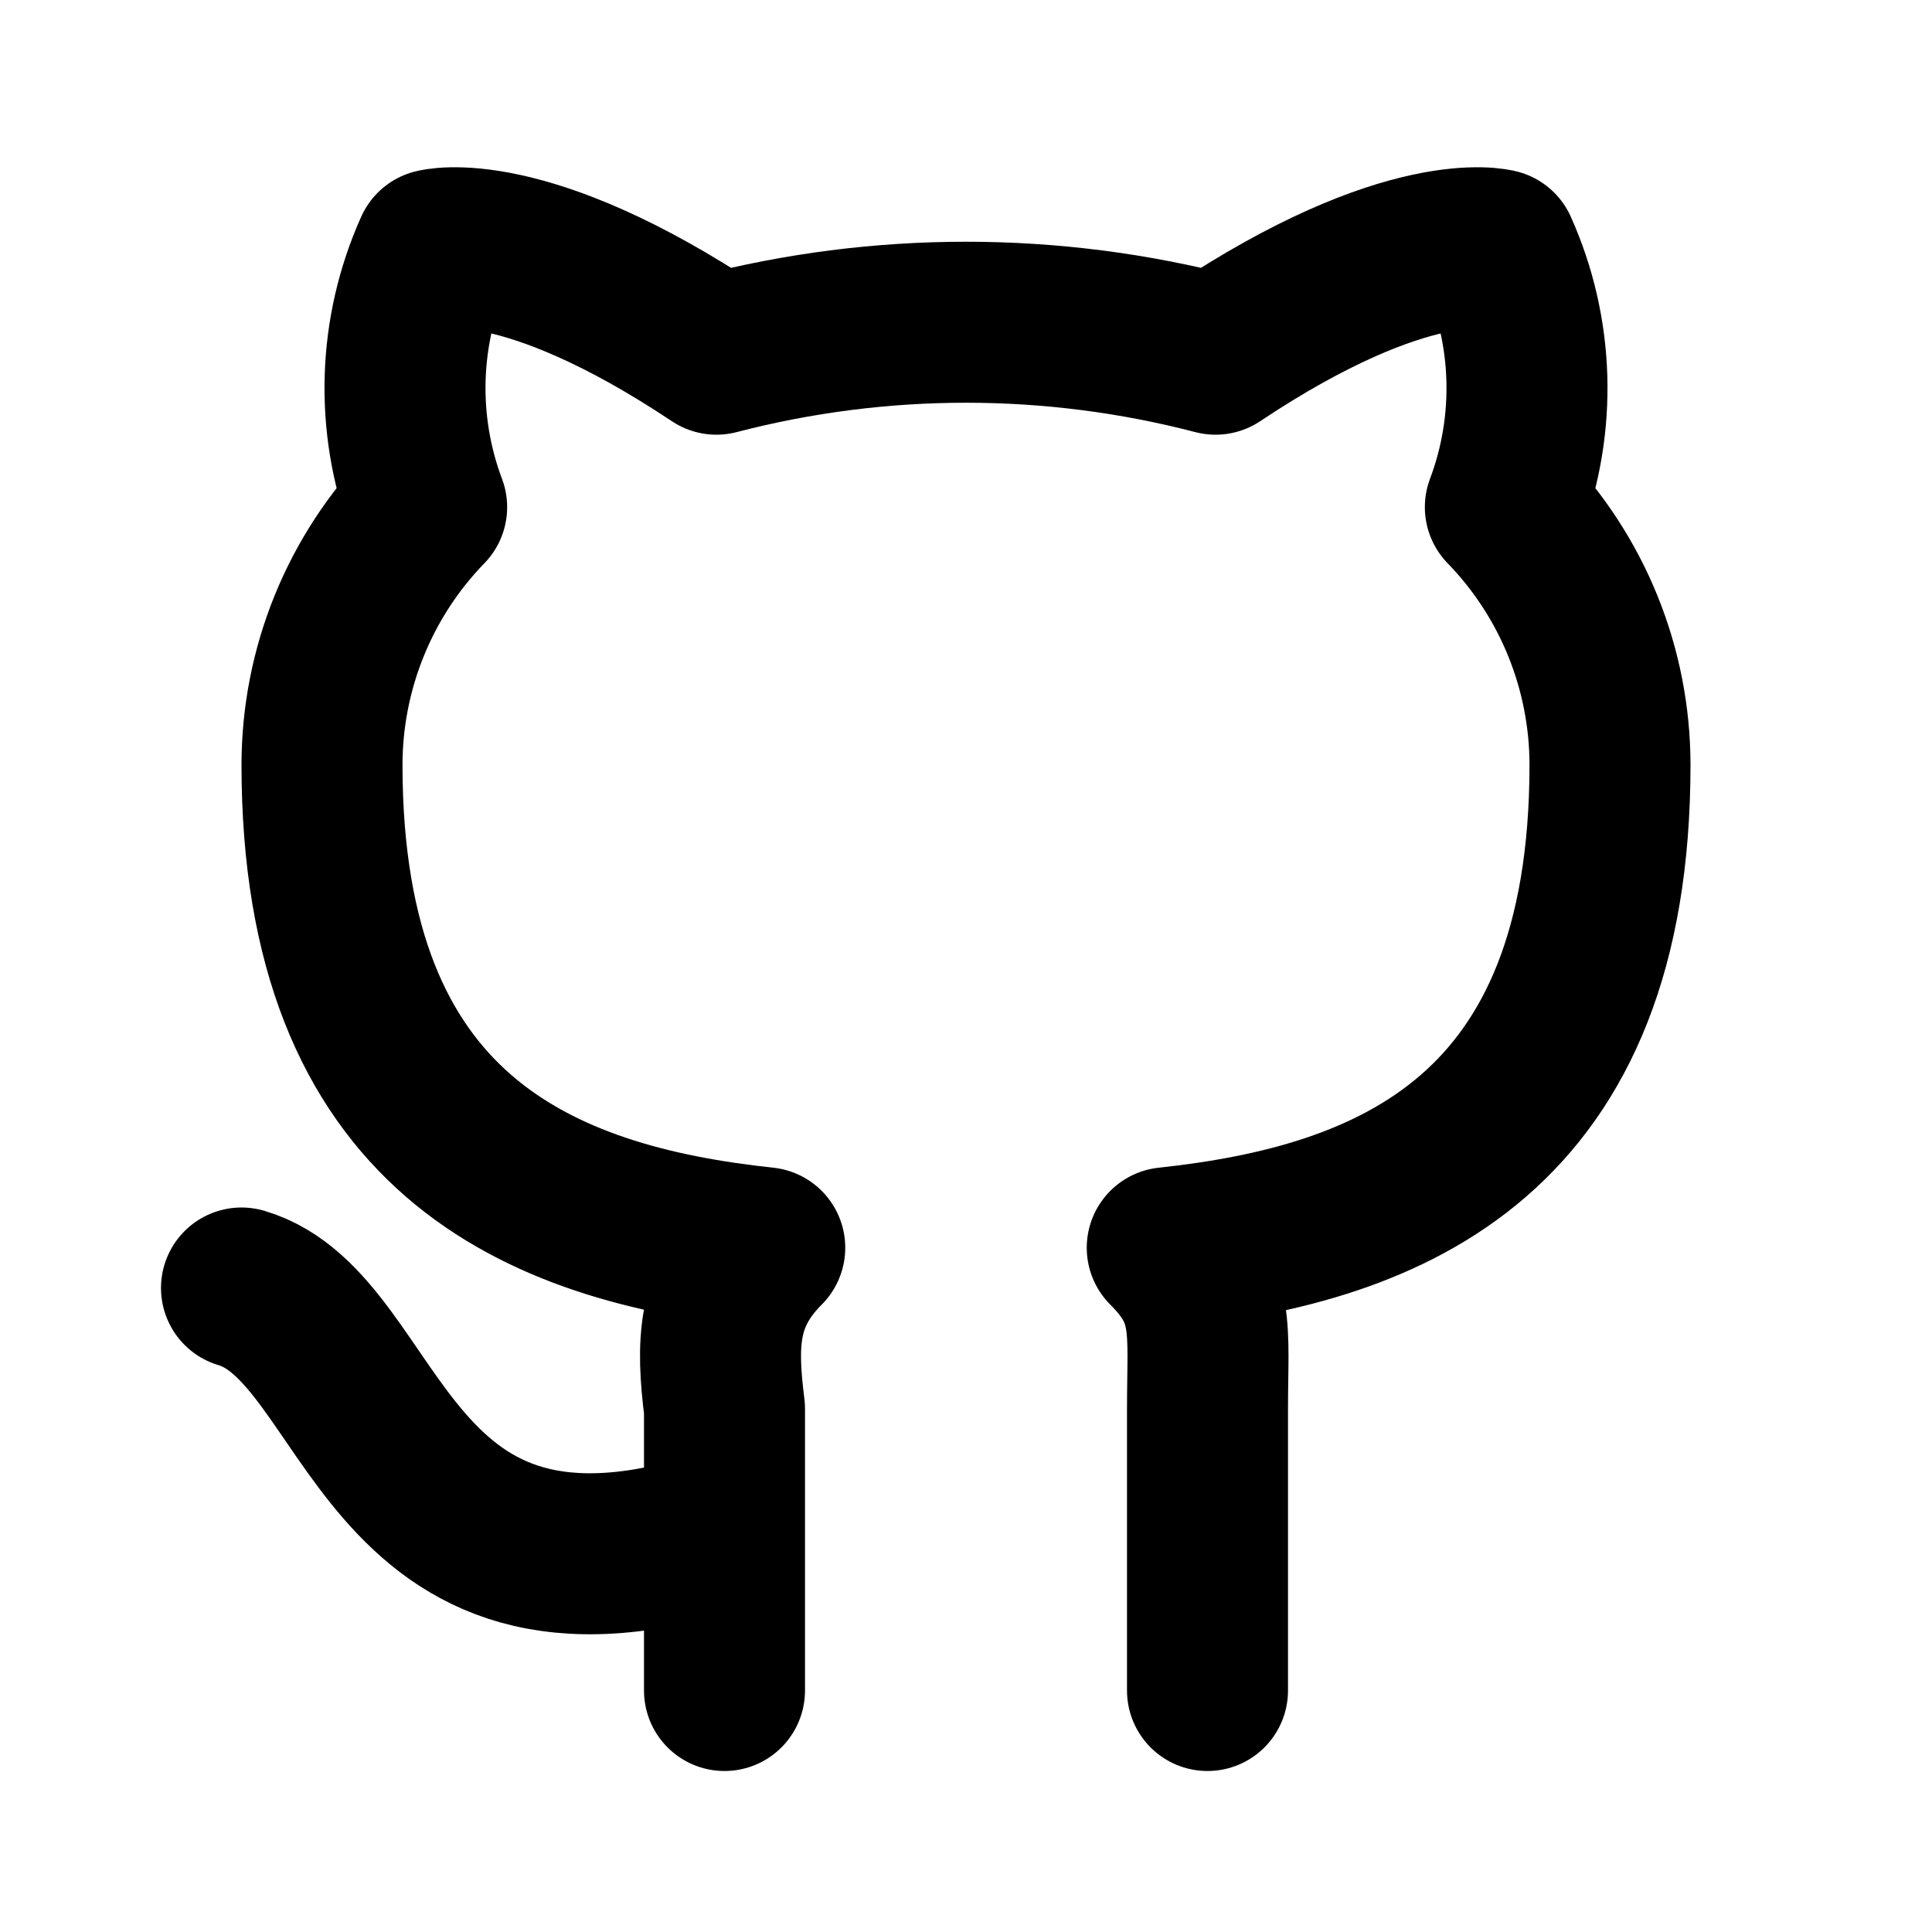
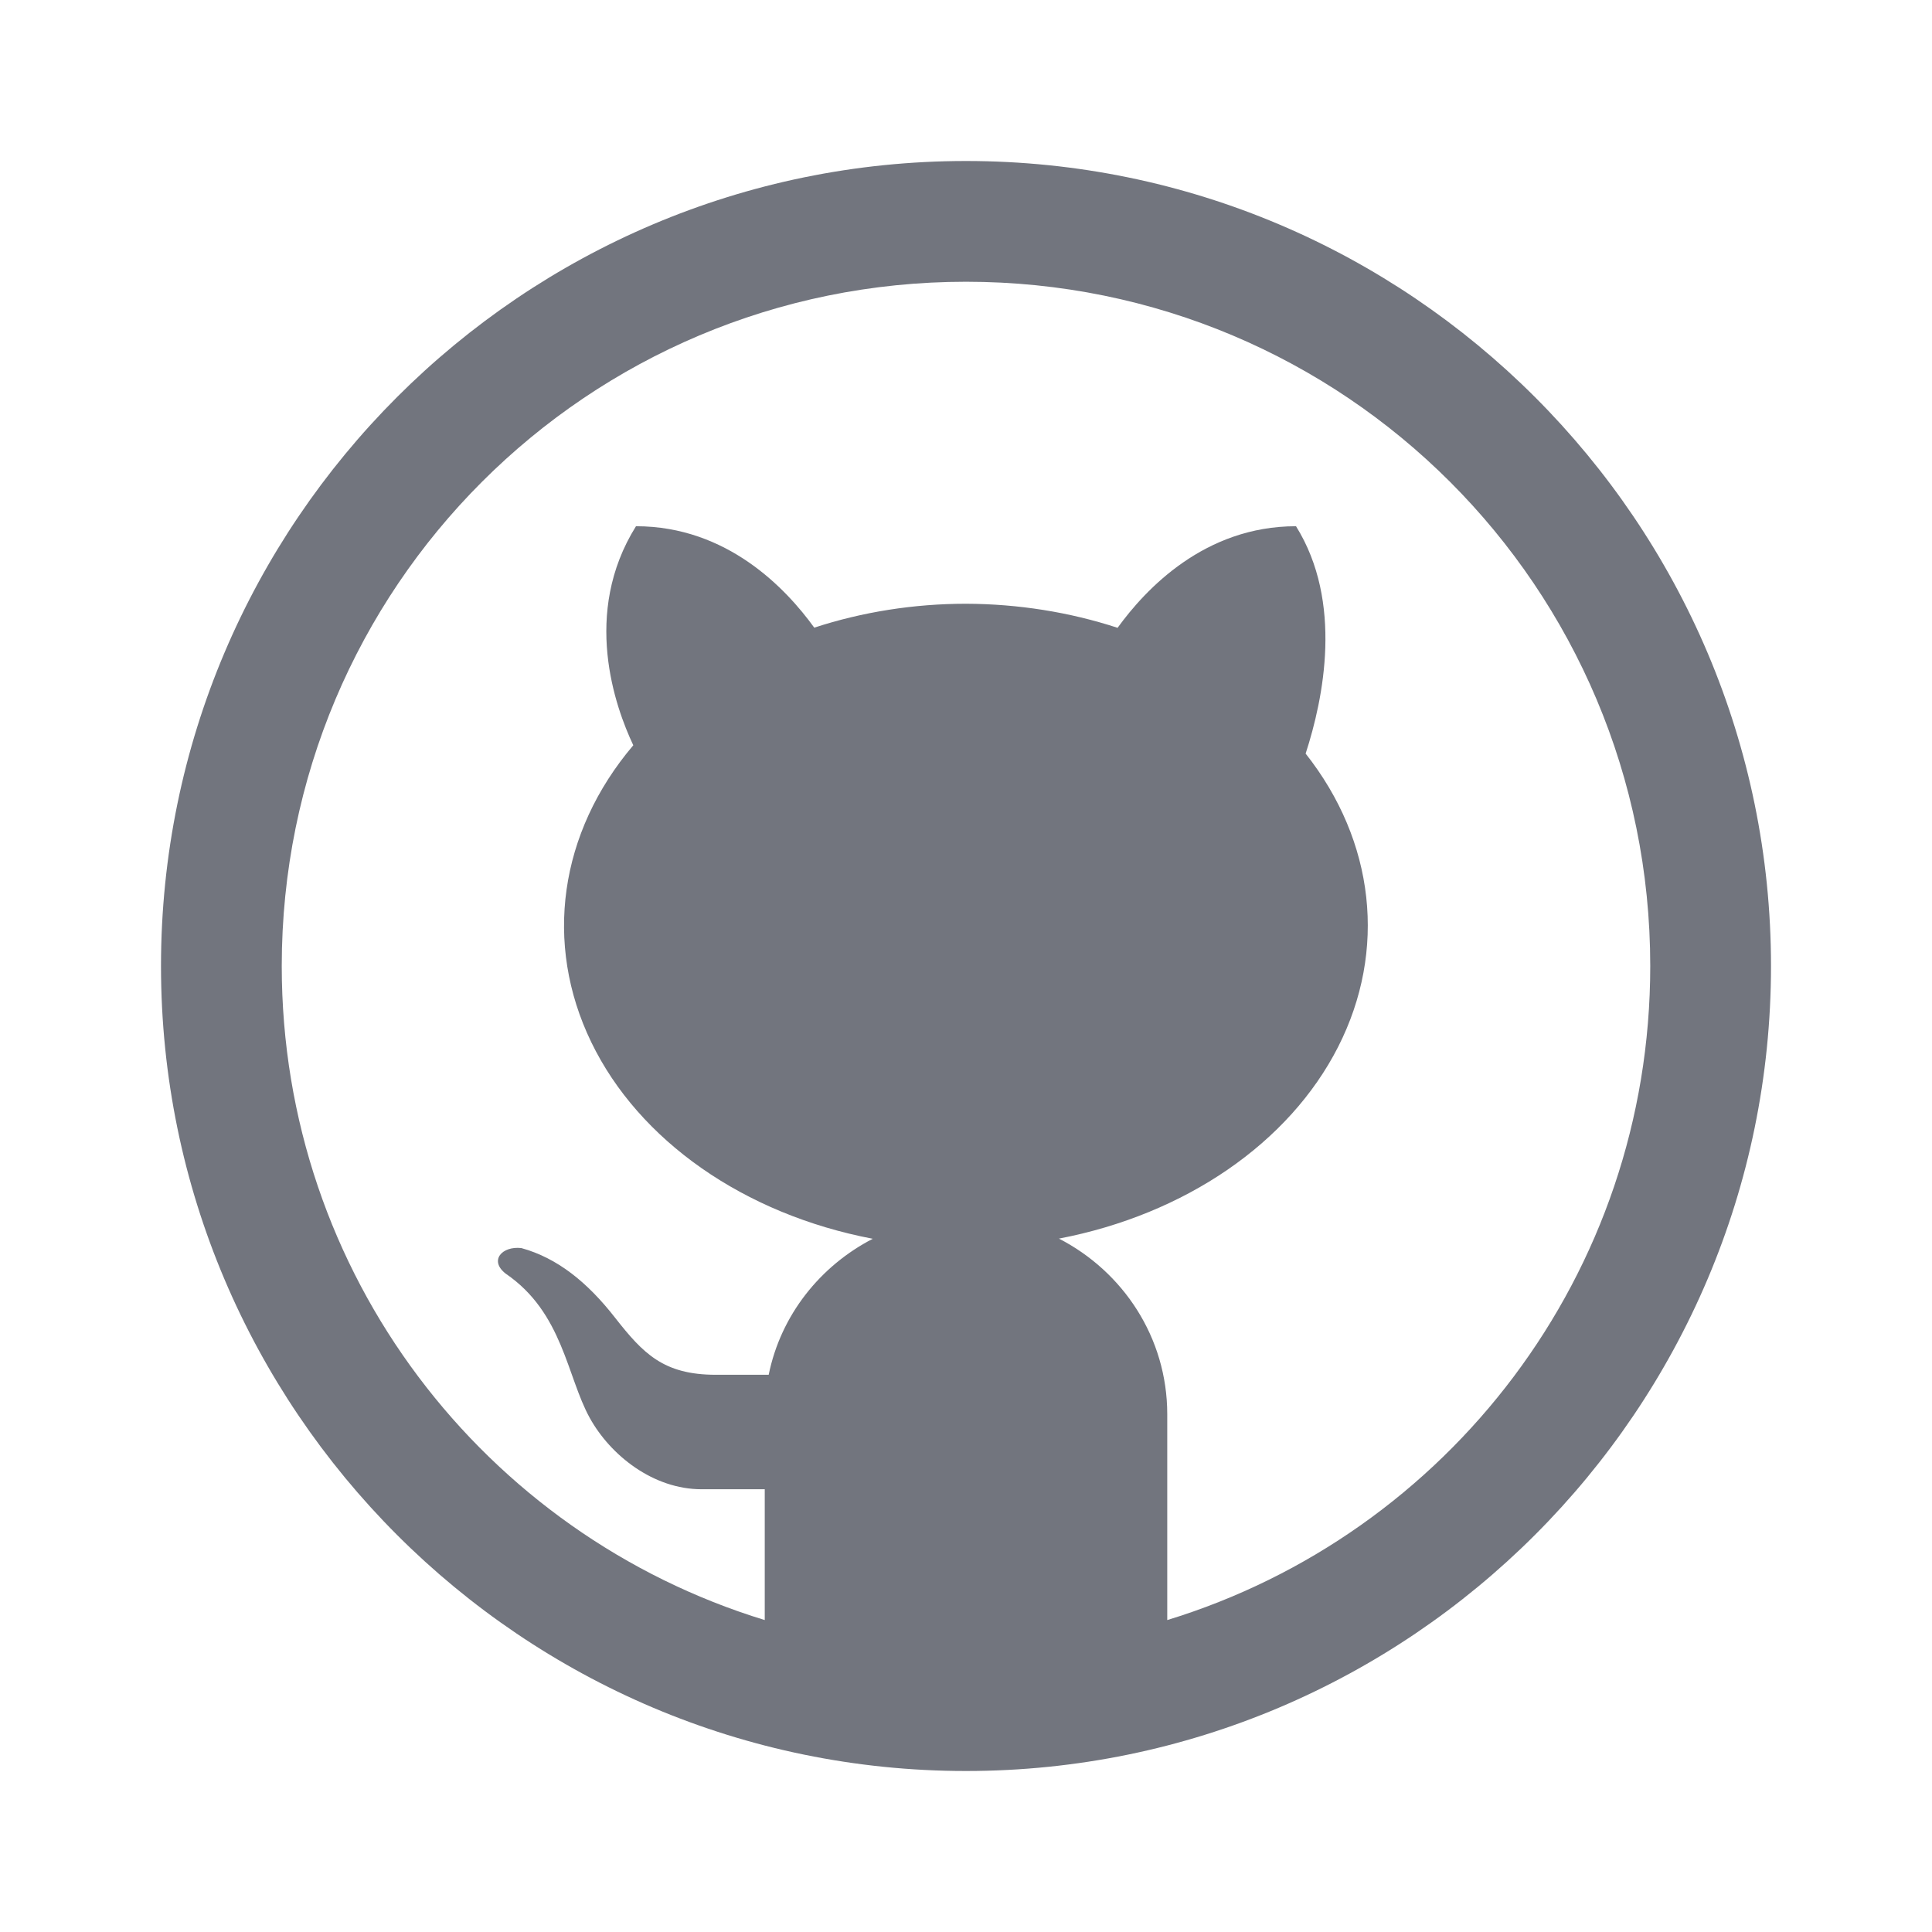
- <svg xmlns="http://www.w3.org/2000/svg" class="icon icon-tabler icon-tabler-brand-github" width="24" height="24" viewBox="0 0 24 24" stroke-width="2" stroke="currentColor" fill="none" stroke-linecap="round" stroke-linejoin="round">
-   <path stroke="none" d="M0 0h24v24H0z" fill="none" />
-   <path d="M9 19c-4.3 1.4 -4.3 -2.5 -6 -3m12 5v-3.5c0 -1 .1 -1.4 -.5 -2c2.8 -.3 5.5 -1.4 5.5 -6a4.6 4.6 0 0 0 -1.3 -3.2a4.2 4.2 0 0 0 -.1 -3.2s-1.1 -.3 -3.5 1.3a12.3 12.3 0 0 0 -6.2 0c-2.4 -1.6 -3.5 -1.3 -3.5 -1.3a4.2 4.2 0 0 0 -.1 3.2a4.6 4.6 0 0 0 -1.3 3.2c0 4.6 2.7 5.7 5.5 6c-.6 .6 -.6 1.2 -.5 2v3.5" />
+ <svg xmlns="http://www.w3.org/2000/svg" viewBox="0 0 48 48" width="48px" height="48px">
+   <g id="surface12086354">
+     <path style=" stroke:none;fill-rule:nonzero;fill:rgb(44.706%,45.882%,49.412%);fill-opacity:1;" d="M 24 4 C 12.973 4 4 12.973 4 24 C 4 35.027 12.973 44 24 44 C 35.027 44 44 35.027 44 24 C 44 12.973 35.027 4 24 4 Z M 24 7 C 33.406 7 41 14.594 41 24 C 41 31.664 35.957 38.121 29 40.25 L 29 35.137 C 29 33.227 27.898 31.59 26.309 30.773 C 29.445 30.172 32.031 28.398 33.246 26.008 C 34.461 23.617 34.16 20.902 32.438 18.723 C 32.883 17.355 33.375 14.961 32.199 13.074 C 29.93 13.074 28.465 14.633 27.766 15.598 C 26.57 15.207 25.293 15.004 24 15 C 22.707 15 21.426 15.203 20.23 15.594 C 19.531 14.625 18.066 13.074 15.801 13.074 C 14.449 15.238 15.285 17.566 15.734 18.516 C 13.891 20.688 13.504 23.445 14.691 25.895 C 15.875 28.34 18.488 30.168 21.684 30.777 C 20.375 31.453 19.398 32.676 19.098 34.156 L 17.785 34.156 C 16.484 34.156 15.98 33.629 15.281 32.738 C 14.59 31.852 13.844 31.254 12.953 31.008 C 12.469 30.953 12.145 31.32 12.566 31.645 C 13.984 32.613 14.082 34.195 14.652 35.227 C 15.168 36.16 16.23 37 17.43 37 L 19 37 L 19 40.25 C 12.043 38.121 7 31.664 7 24 C 7 14.594 14.594 7 24 7 Z M 24 7 " />
+   </g>
</svg>
